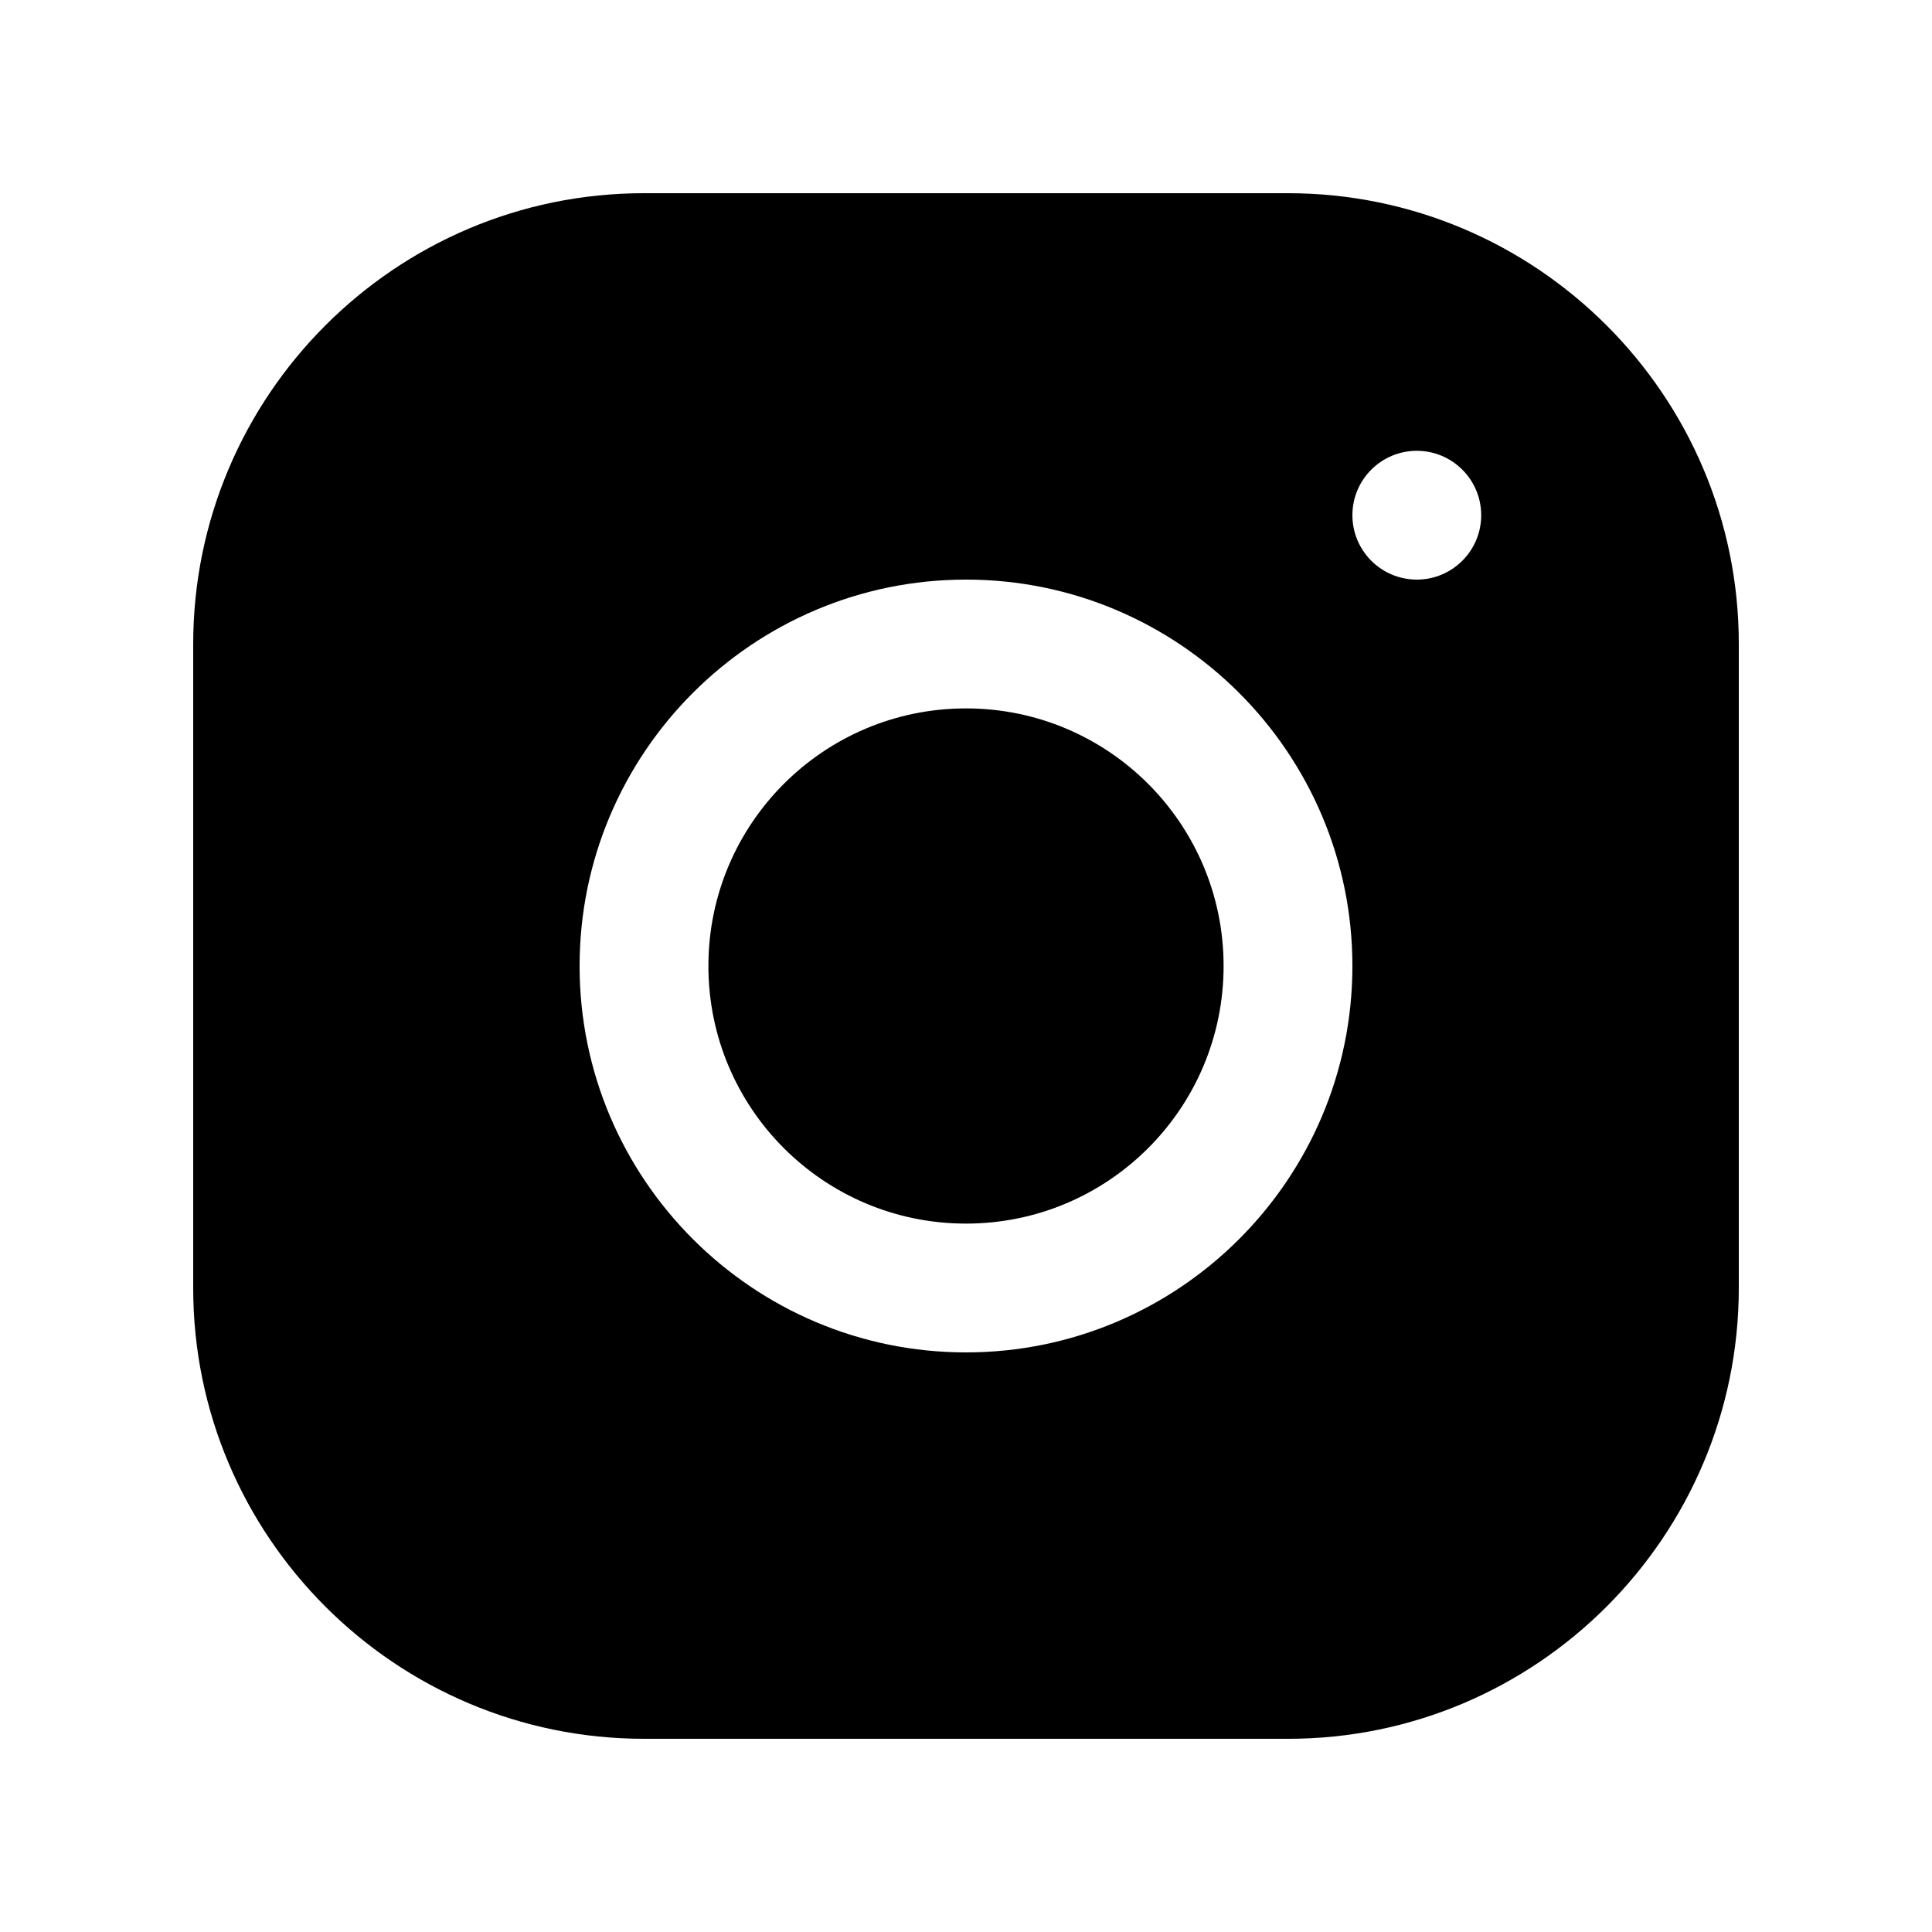
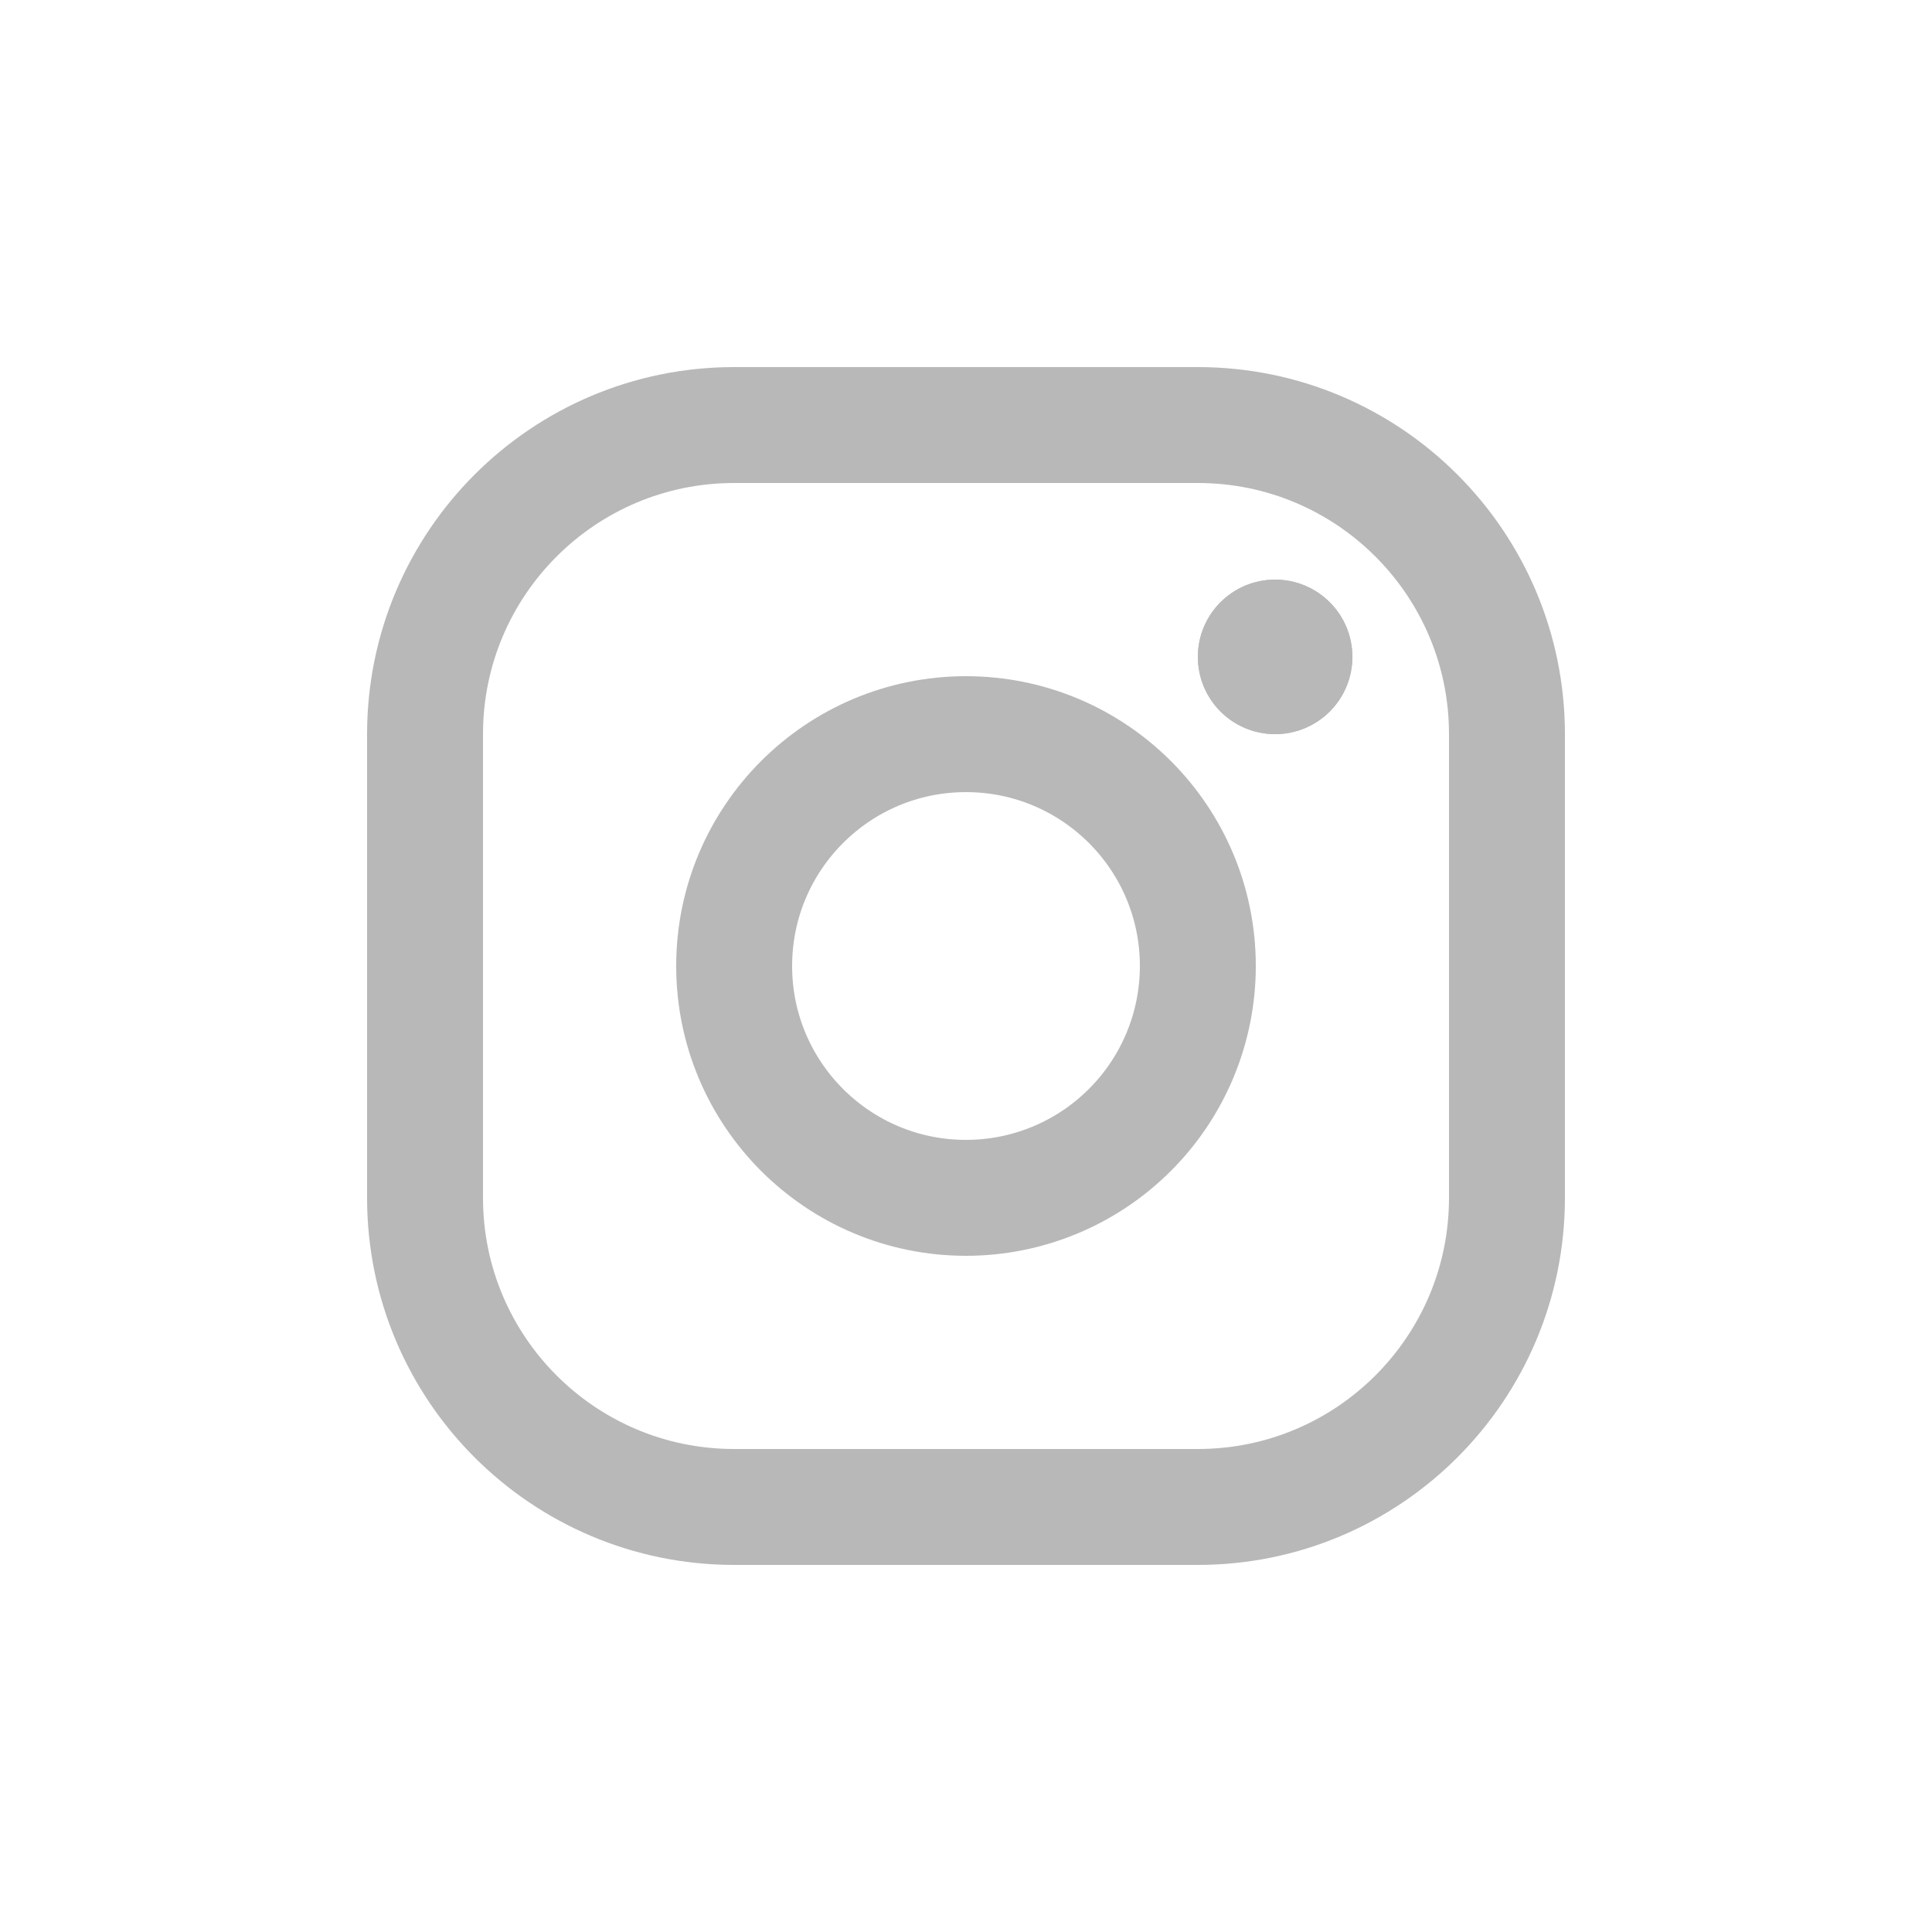
- <svg xmlns="http://www.w3.org/2000/svg" viewBox="0 0 30 30" width="24px" height="24px">
-   <path d="M 9.998 3 C 6.139 3 3 6.142 3 10.002 L 3 20.002 C 3 23.861 6.142 27 10.002 27 L 20.002 27 C 23.861 27 27 23.858 27 19.998 L 27 9.998 C 27 6.139 23.858 3 19.998 3 L 9.998 3 z M 22 7 C 22.552 7 23 7.448 23 8 C 23 8.552 22.552 9 22 9 C 21.448 9 21 8.552 21 8 C 21 7.448 21.448 7 22 7 z M 15 9 C 18.309 9 21 11.691 21 15 C 21 18.309 18.309 21 15 21 C 11.691 21 9 18.309 9 15 C 9 11.691 11.691 9 15 9 z M 15 11 A 4 4 0 0 0 11 15 A 4 4 0 0 0 15 19 A 4 4 0 0 0 19 15 A 4 4 0 0 0 15 11 z" />
+ <svg xmlns="http://www.w3.org/2000/svg" viewBox="0 -0.5 25 25" fill="none">
+   <g id="SVGRepo_bgCarrier" stroke-width="0" />
+   <g id="SVGRepo_tracerCarrier" stroke-linecap="round" stroke-linejoin="round" />
+   <g id="SVGRepo_iconCarrier">
+     <path fill-rule="evenodd" clip-rule="evenodd" d="M15.5 5H9.5C7.291 5 5.5 6.791 5.5 9V15C5.5 17.209 7.291 19 9.5 19H15.5C17.709 19 19.5 17.209 19.5 15V9C19.5 6.791 17.709 5 15.5 5Z" stroke="#b8b8b8" stroke-width="1.5" stroke-linecap="round" stroke-linejoin="round" />
+     <path fill-rule="evenodd" clip-rule="evenodd" d="M12.5 15C10.843 15 9.5 13.657 9.5 12C9.5 10.343 10.843 9 12.5 9C14.157 9 15.5 10.343 15.5 12C15.5 12.796 15.184 13.559 14.621 14.121C14.059 14.684 13.296 15 12.5 15Z" stroke="#b8b8b8" stroke-width="1.5" stroke-linecap="round" stroke-linejoin="round" />
+     <rect x="15.5" y="9" width="2" height="2" rx="1" transform="rotate(-90 15.5 9)" fill="#b8b8b8" />
+     <rect x="16" y="8.5" width="1" height="1" rx="0.5" transform="rotate(-90 16 8.5)" stroke="#b8b8b8" stroke-linecap="round" />
+   </g>
</svg>
